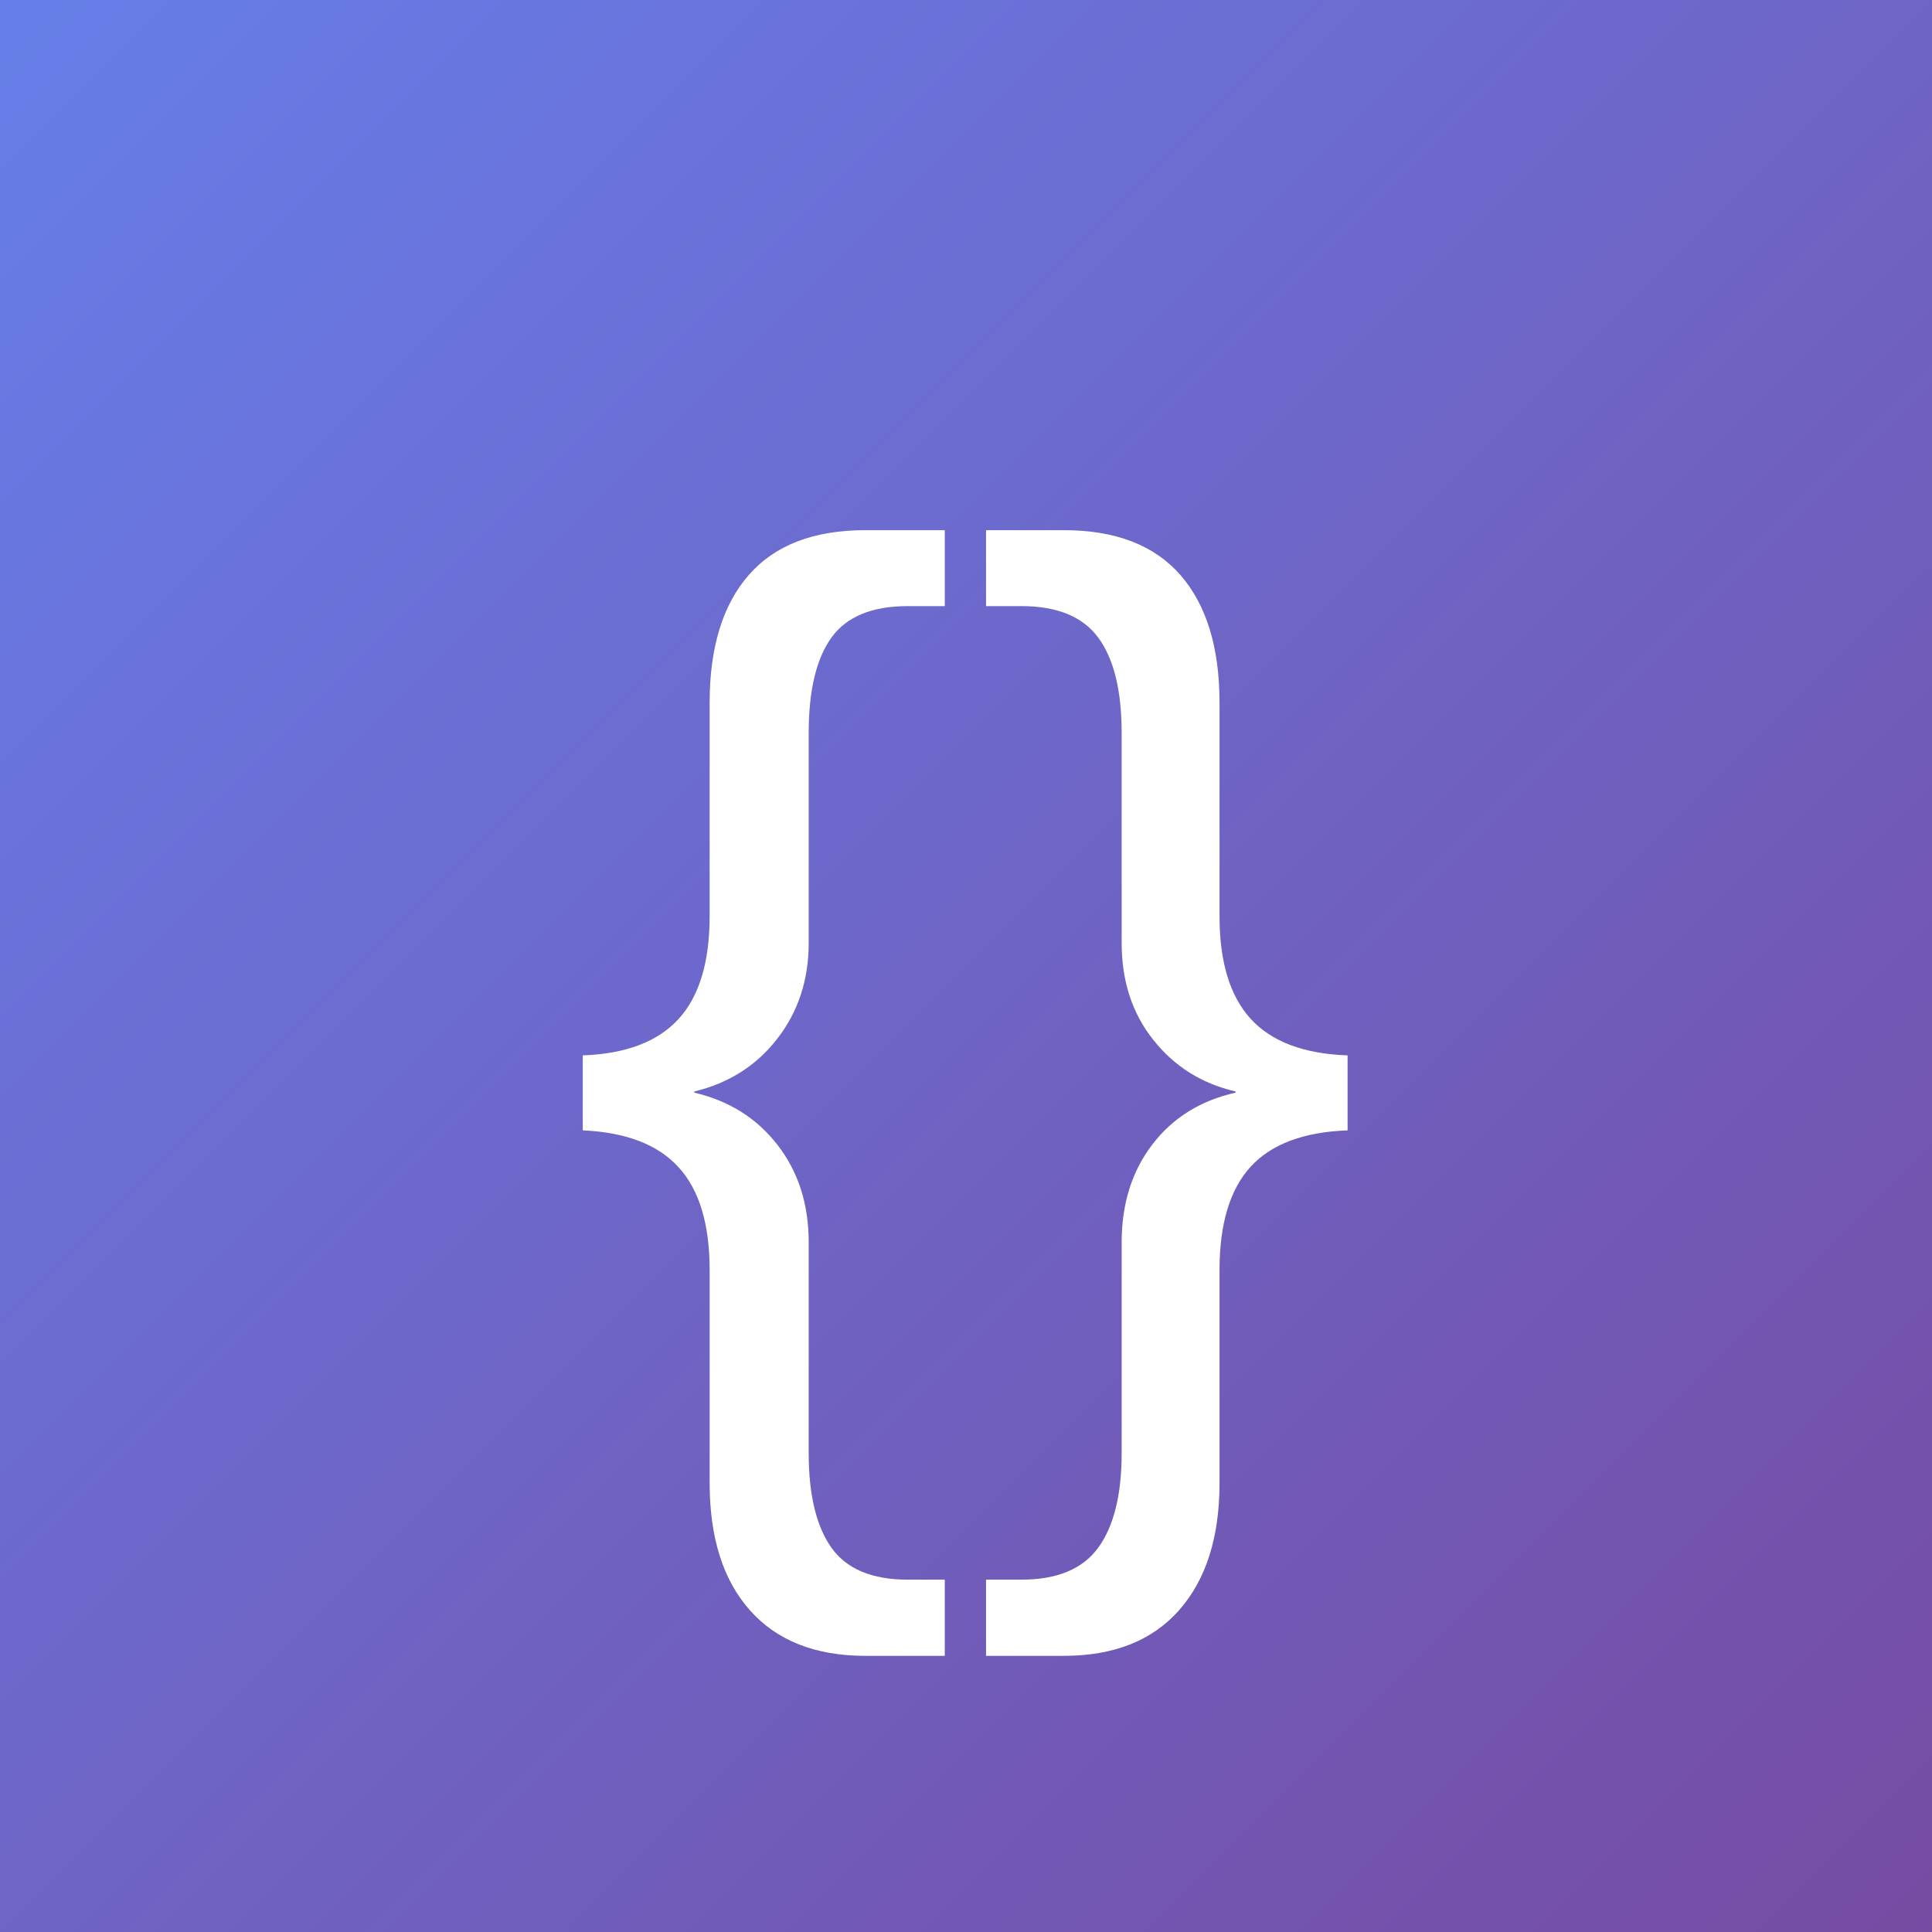
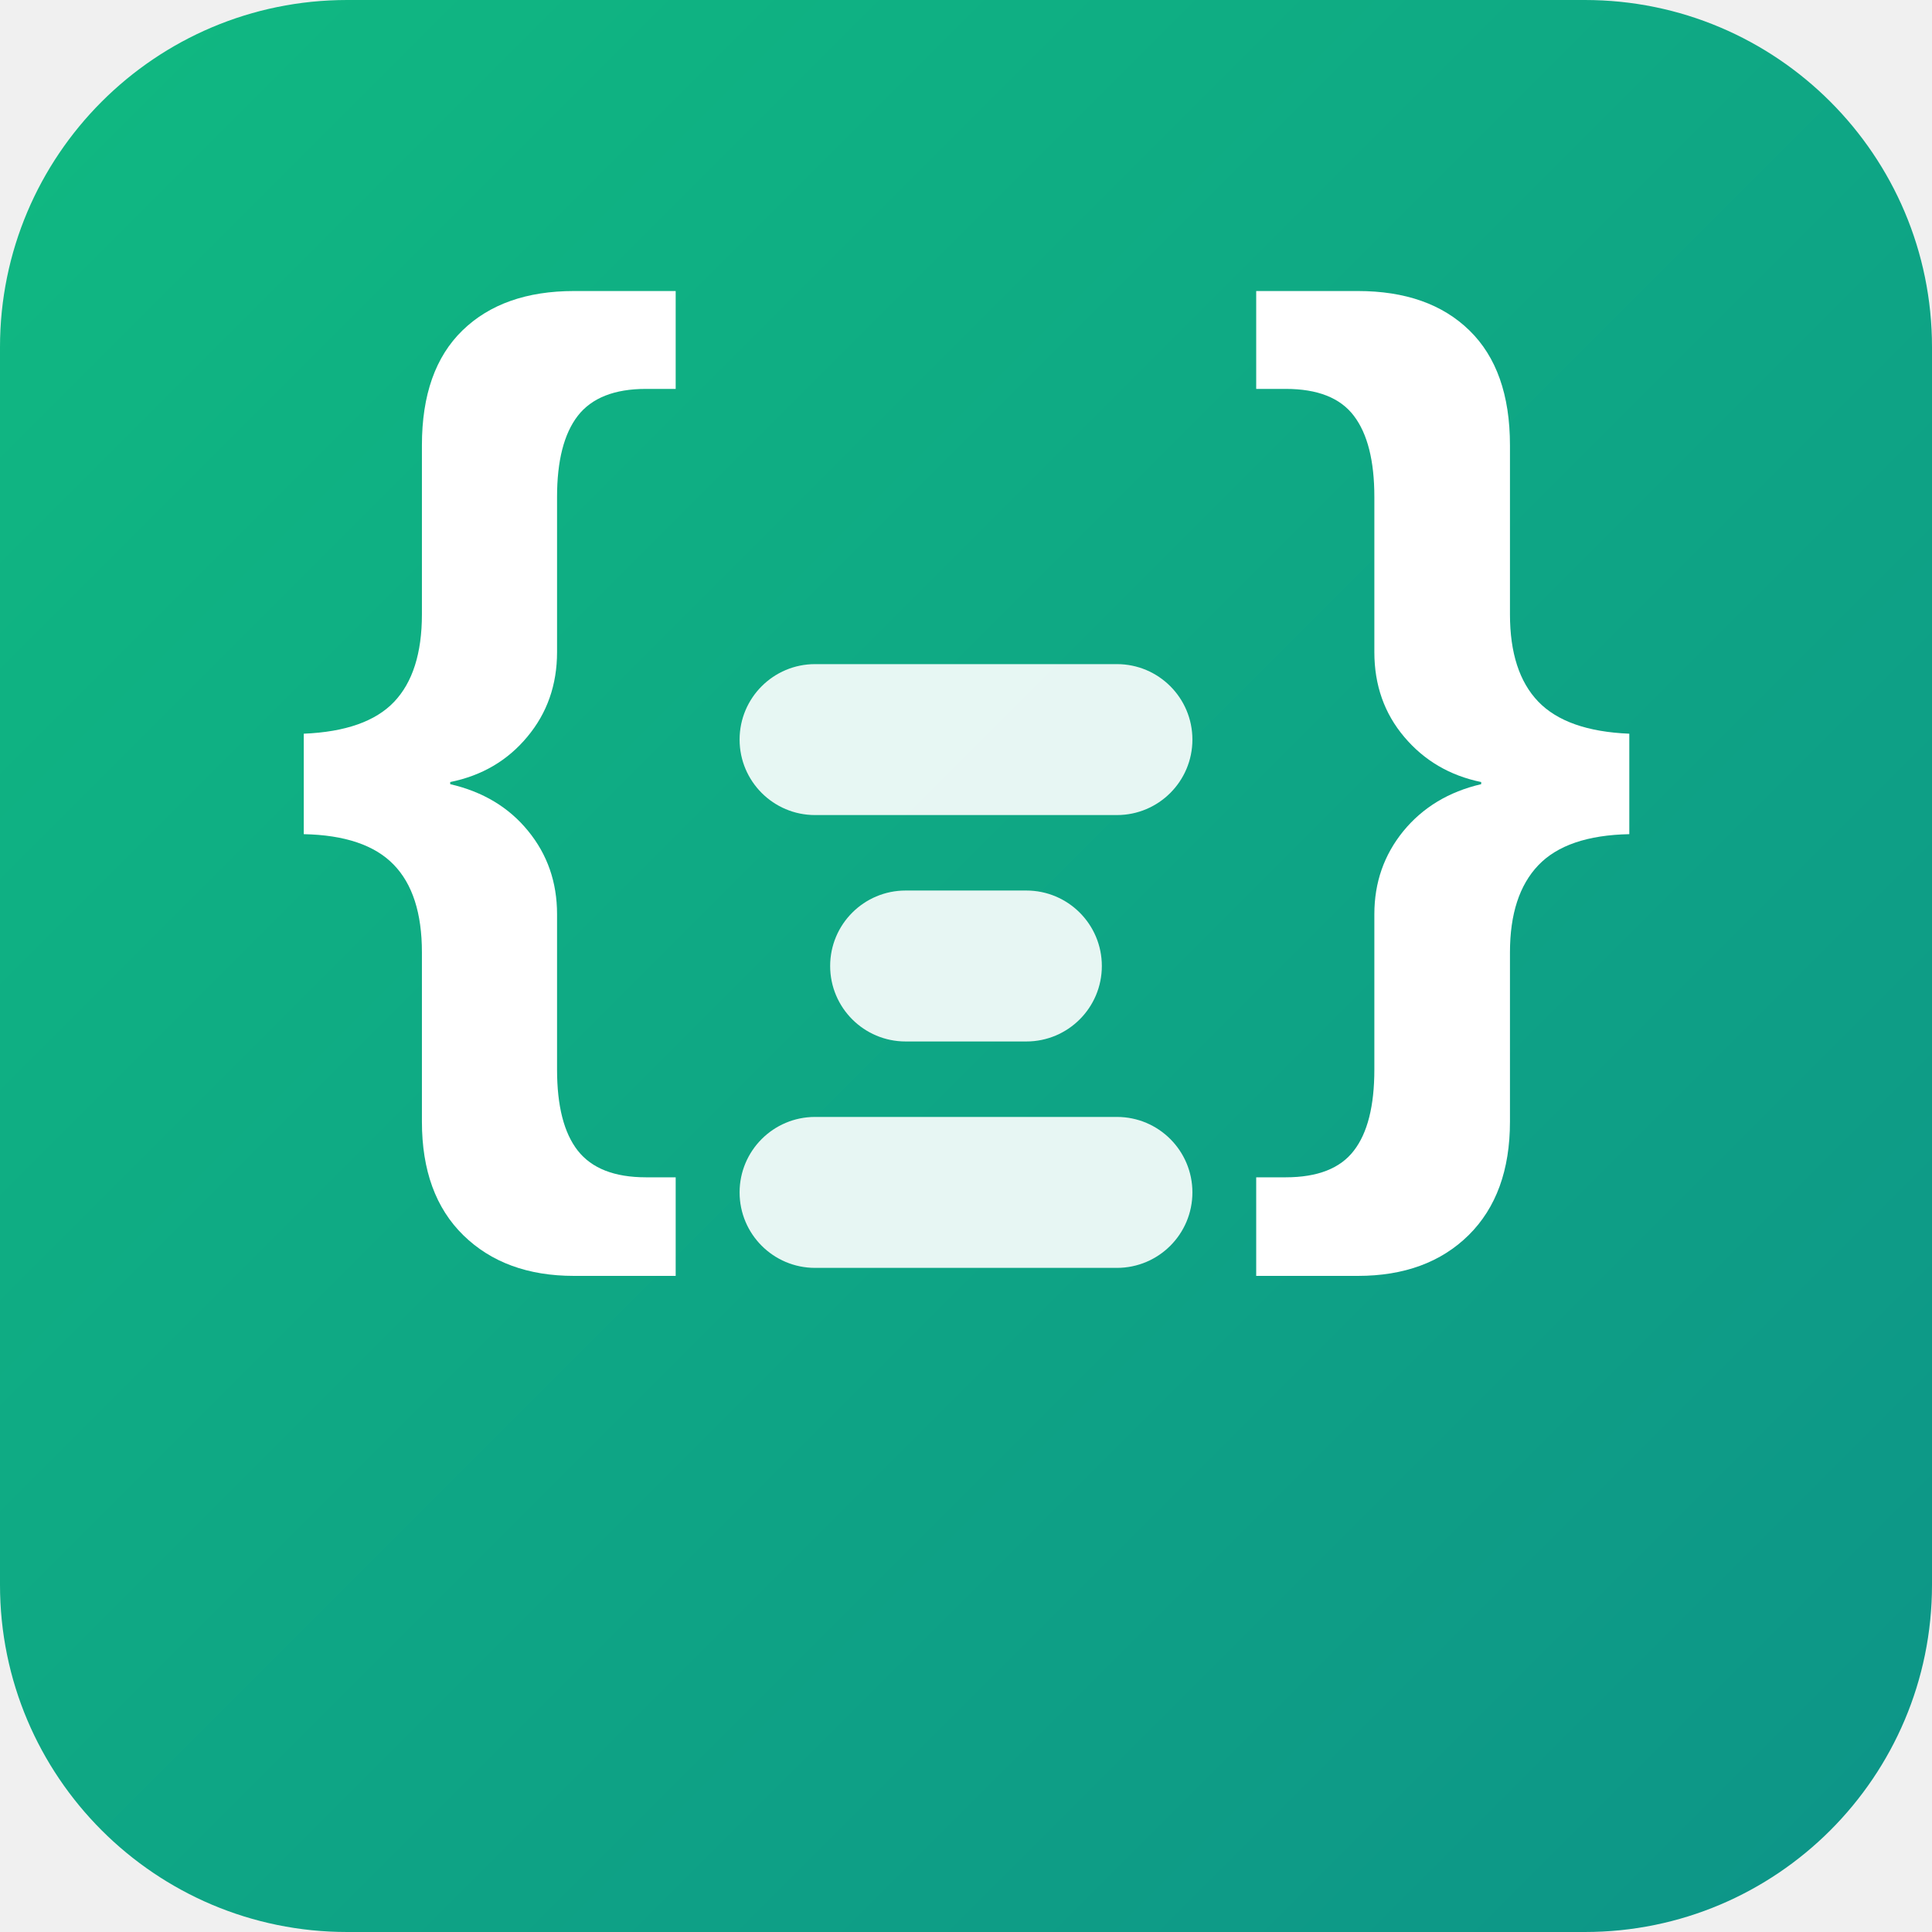
<svg xmlns="http://www.w3.org/2000/svg" viewBox="0 0 128 128">
-   <rect width="128" height="128" fill="url(#grad)" />
  <defs>
    <linearGradient id="grad" x1="0%" y1="0%" x2="100%" y2="100%">
-       <stop offset="0%" stop-color="#667eea" />
-       <stop offset="100%" stop-color="#764ba2" />
+       <stop offset="0%" stop-color="#10b981" />
+       <stop offset="100%" stop-color="#0d9488" />
    </linearGradient>
  </defs>
-   <text x="50%" y="55%" dominant-baseline="middle" text-anchor="middle" font-family="Arial, Helvetica, sans-serif" font-size="80" fill="#ffffff">{}</text>
+   <rect width="128" height="128" rx="23" fill="url(#grad)" />
+   <text x="19" y="70" font-family="Arial, sans-serif" font-size="70" font-weight="bold" fill="#ffffff">{</text>
+   <text x="109" y="70" font-family="Arial, sans-serif" font-size="70" font-weight="bold" fill="#ffffff" text-anchor="end">}</text>
+   <rect x="49" y="44" width="30" height="10" rx="5" fill="rgba(255,255,255,0.9)" />
+   <rect x="55" y="59" width="18" height="10" rx="5" fill="rgba(255,255,255,0.9)" />
+   <rect x="49" y="74" width="30" height="10" rx="5" fill="rgba(255,255,255,0.9)" />
</svg>
